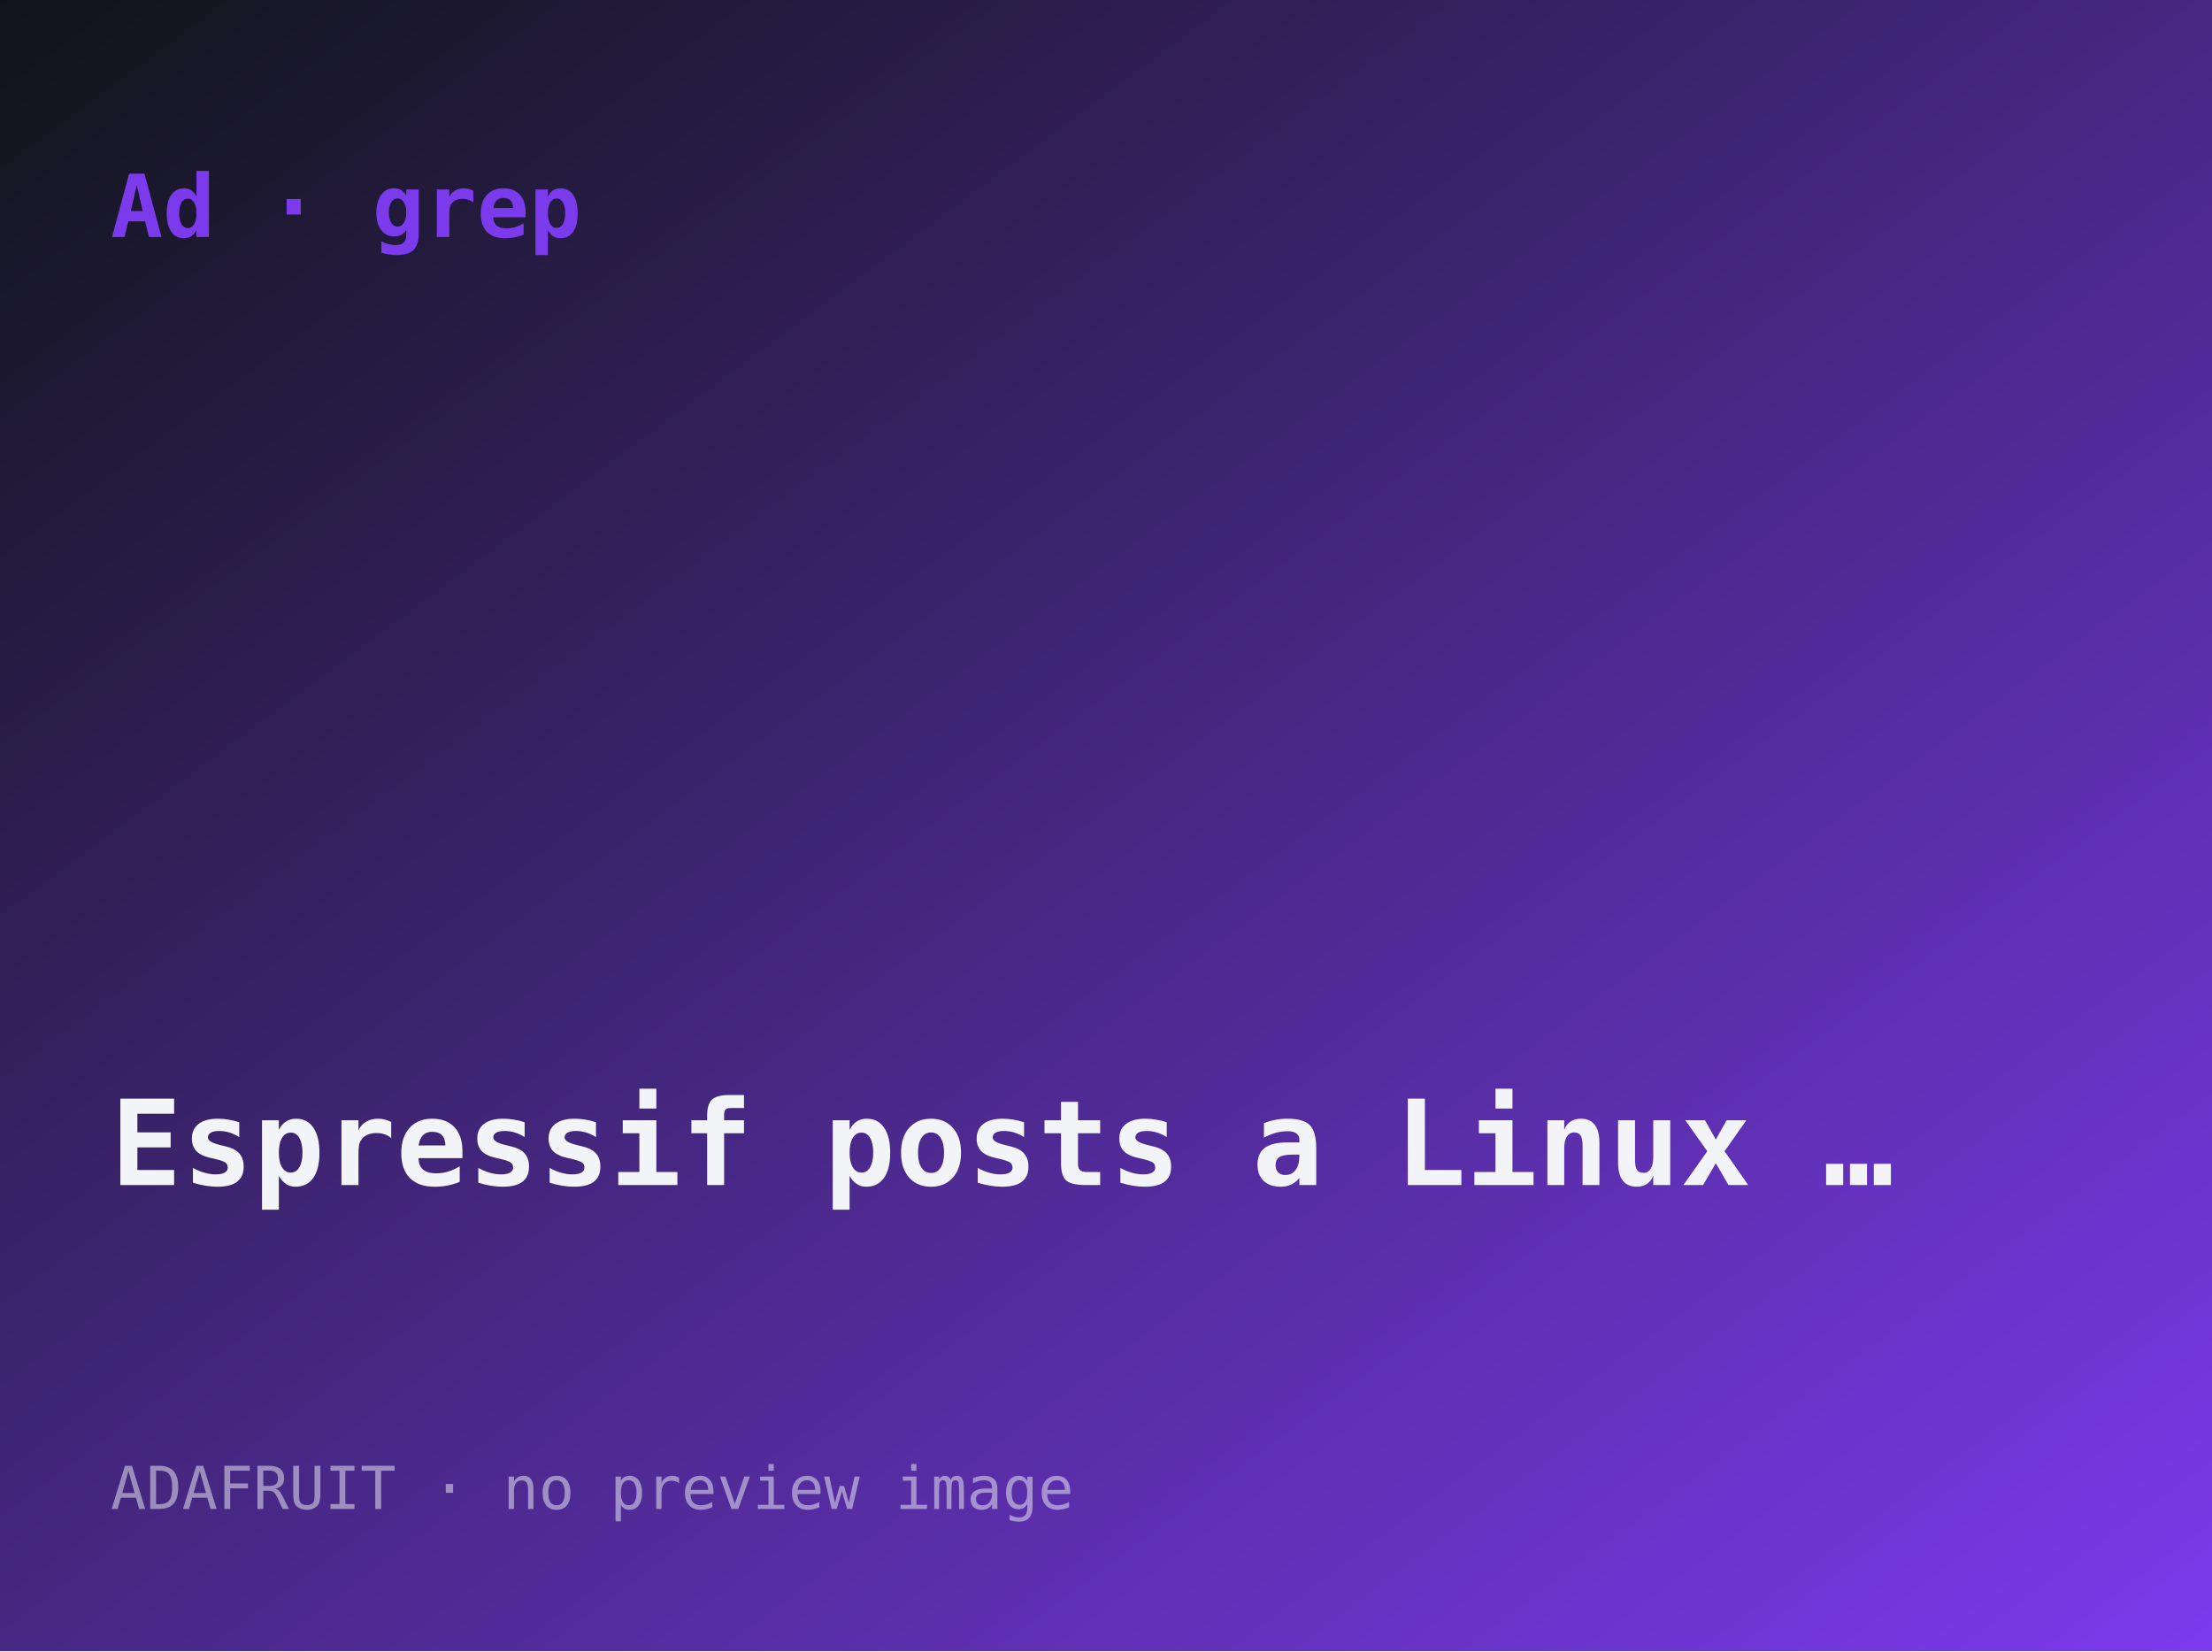
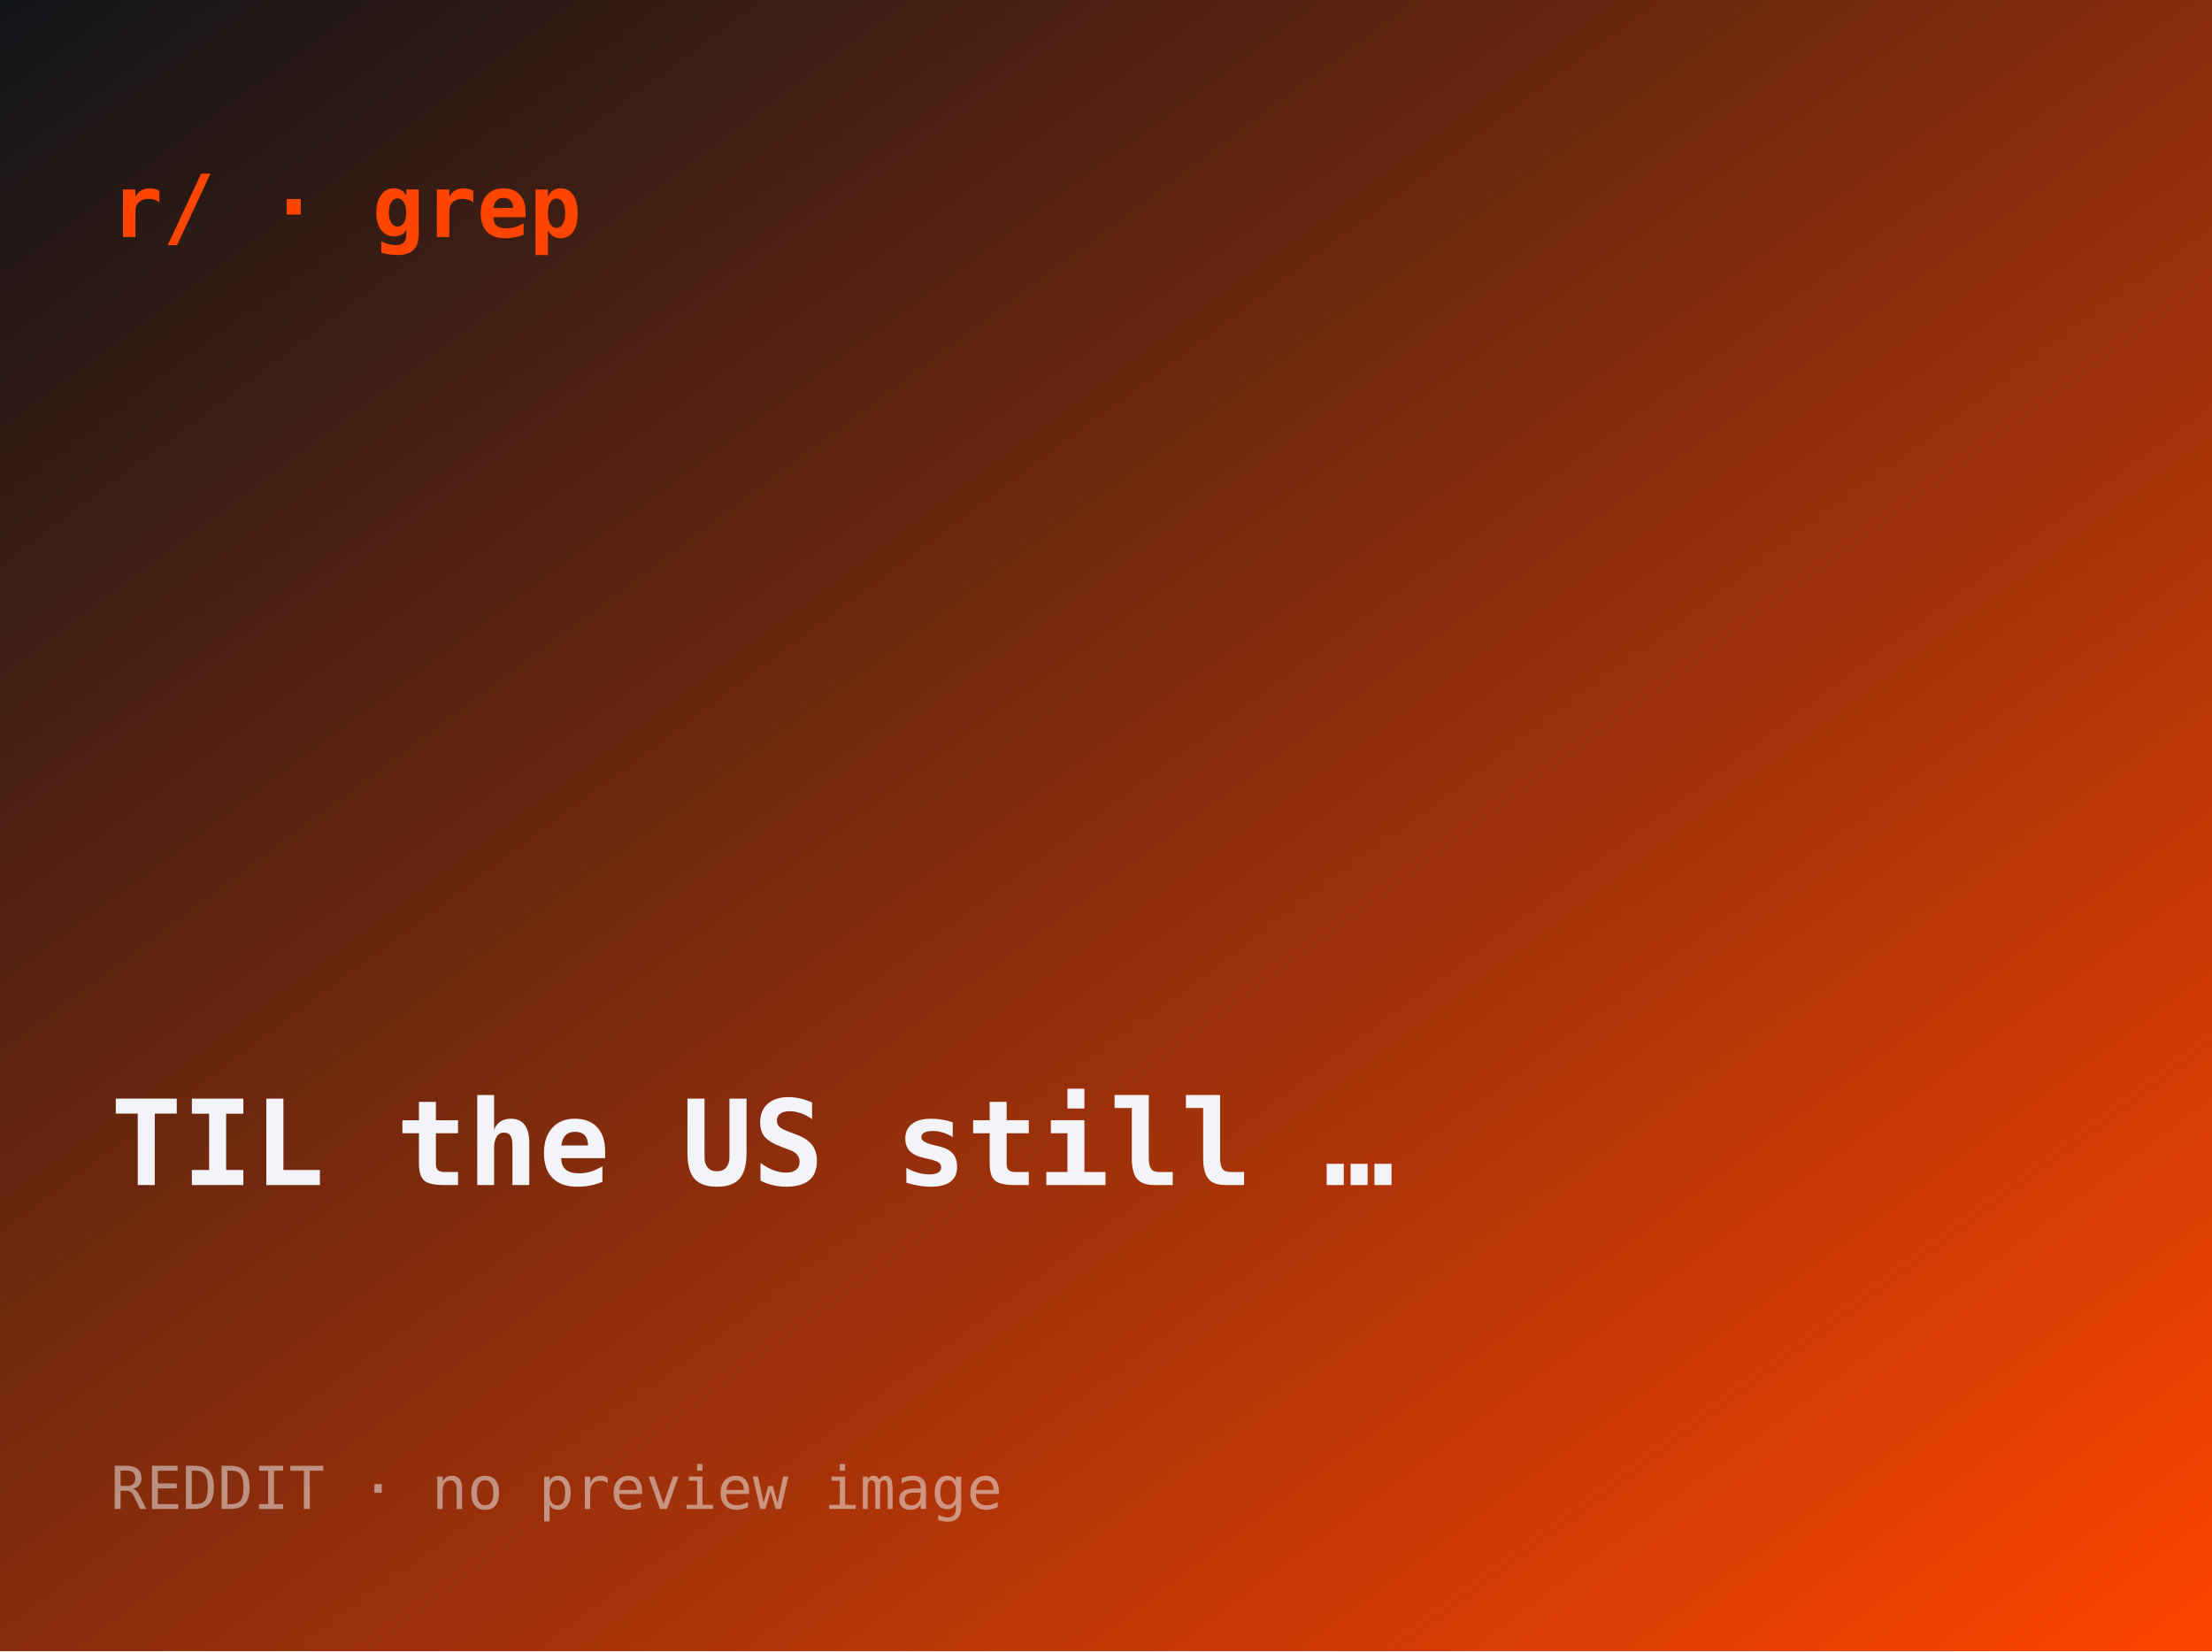
- <svg xmlns="http://www.w3.org/2000/svg" width="560" height="418" viewBox="0 0 560 418" role="img" aria-label="Espressif posts a Linux BSP for the ESP32-S31">
+ <svg xmlns="http://www.w3.org/2000/svg" width="560" height="418" viewBox="0 0 560 418" role="img" aria-label="TIL the US still claims islands purely for bird poop under an 1856 law">
  <defs>
    <linearGradient id="g" x1="0" y1="0" x2="1" y2="1">
      <stop offset="0" stop-color="#101418" />
-       <stop offset="1" stop-color="#7c3aed" />
+       <stop offset="1" stop-color="#ff4500" />
    </linearGradient>
  </defs>
  <rect width="560" height="418" fill="url(#g)" />
-   <text x="28" y="60" font-family="ui-monospace,monospace" font-size="22" fill="#7c3aed" font-weight="700">Ad · grep</text>
-   <text x="28" y="300" font-family="ui-monospace,monospace" font-size="30" fill="#f2f4f8" font-weight="600">Espressif posts a Linux …</text>
-   <text x="28" y="382" font-family="ui-monospace,monospace" font-size="15" fill="rgba(242,244,248,.5)">ADAFRUIT · no preview image</text>
+   <text x="28" y="60" font-family="ui-monospace,monospace" font-size="22" fill="#ff4500" font-weight="700">r/ · grep</text>
+   <text x="28" y="300" font-family="ui-monospace,monospace" font-size="30" fill="#f2f4f8" font-weight="600">TIL the US still …</text>
+   <text x="28" y="382" font-family="ui-monospace,monospace" font-size="15" fill="rgba(242,244,248,.5)">REDDIT · no preview image</text>
</svg>
